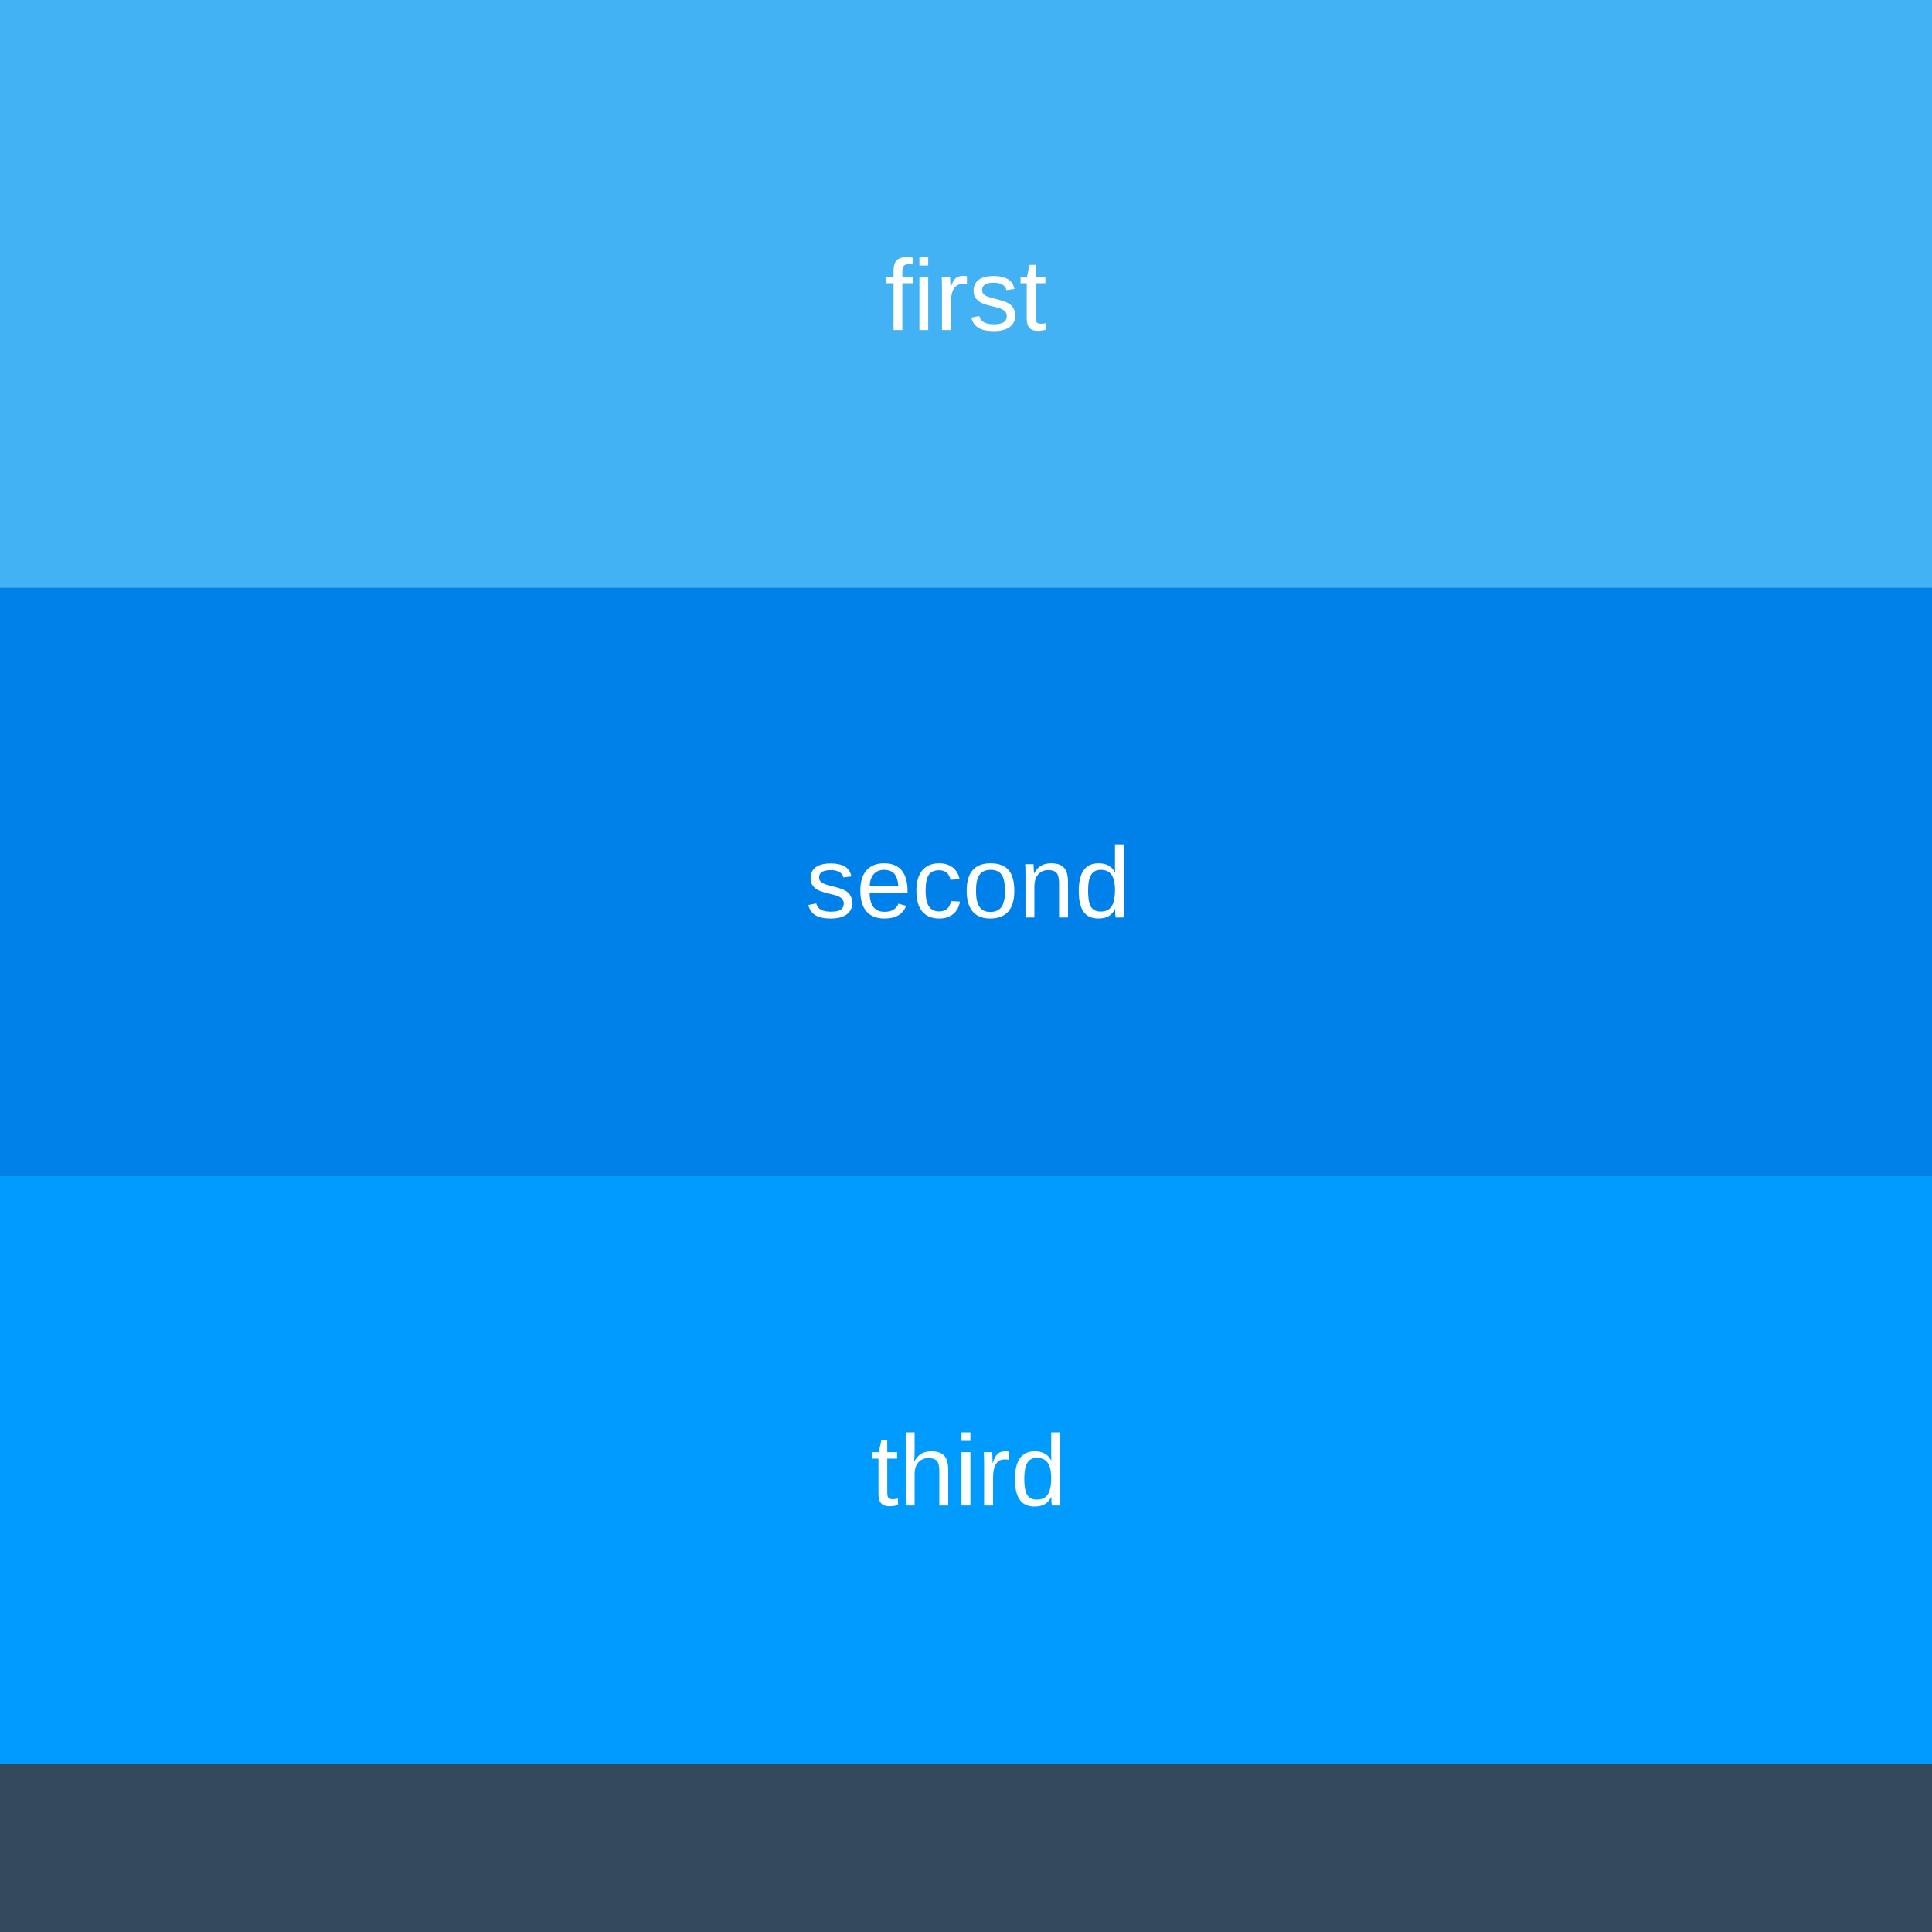
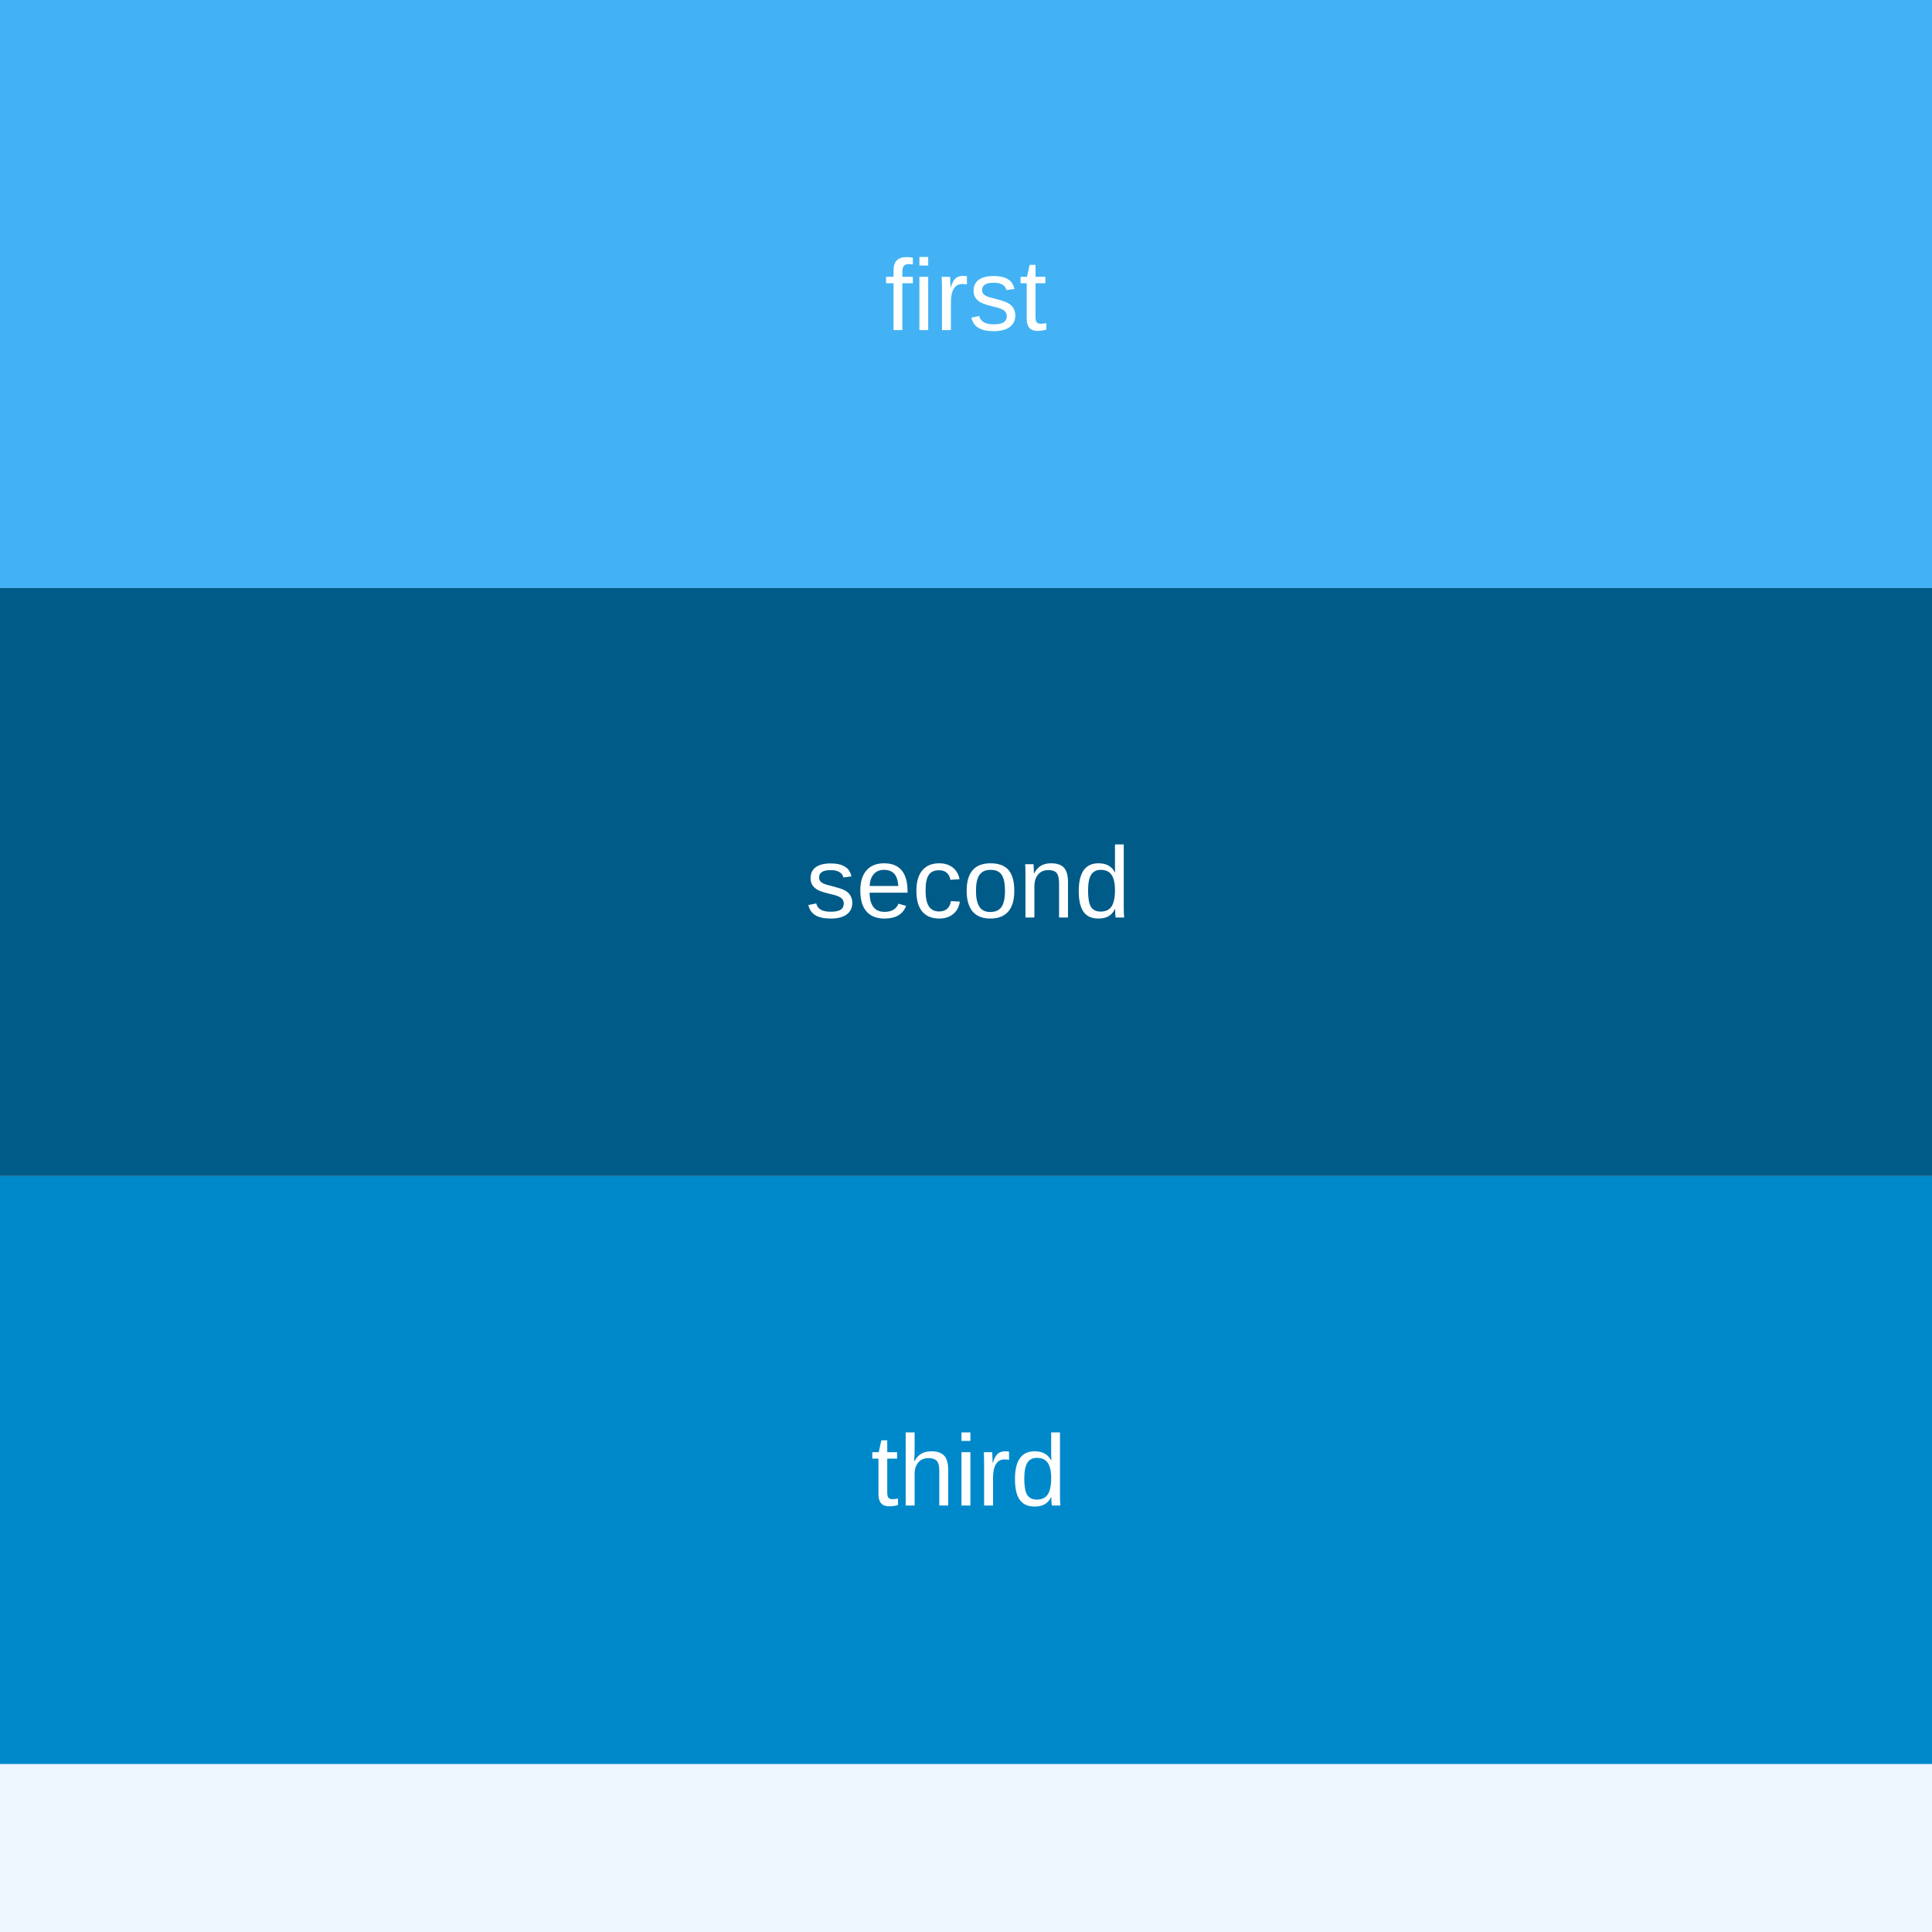
<svg xmlns="http://www.w3.org/2000/svg" width="100%" height="100%" viewBox="0 0 230 230" version="1.1" xml:space="preserve" style="fill-rule:evenodd;clip-rule:evenodd;stroke-linejoin:round;stroke-miterlimit:1.414;">
  <rect id="flexbox_layout_column_stretch" x="0" y="0" width="230" height="230" style="fill:none;" />
  <clipPath id="_clip1">
    <rect x="0" y="0" width="230" height="230" />
  </clipPath>
  <g clip-path="url(#_clip1)">
-     <rect x="0" y="0" width="230" height="230" style="fill:#34495e;" />
+     <rect x="0" y="0" width="230" height="230" style="fill:#eef7ff;" />
    <path d="M230,70l0,-70l-230,0l0,70l230,0Z" style="fill:#43b2f4;" />
-     <path d="M230,210l0,-70l-230,0l0,70l230,0Z" style="fill:#009bfe;" />
-     <path d="M230,140l0,-70l-230,0l0,70l230,0Z" style="fill:#0080e9;" />
+     <path d="M230,210l0,-70l-230,0l0,70l230,0Z" style="fill:#0089ca;" />
+     <path d="M230,140l0,-70l-230,0l0,70l230,0Z" style="fill:#005b88;" />
    <text x="105.312px" y="39.298px" style="font-family:'ArialMT', 'Arial', sans-serif;font-size:12px;fill:#fff;">ﬁrst</text>
    <text x="95.901px" y="109.225px" style="font-family:'ArialMT', 'Arial', sans-serif;font-size:12px;fill:#fff;">second</text>
    <text x="103.656px" y="179.225px" style="font-family:'ArialMT', 'Arial', sans-serif;font-size:12px;fill:#fff;">third</text>
  </g>
</svg>
